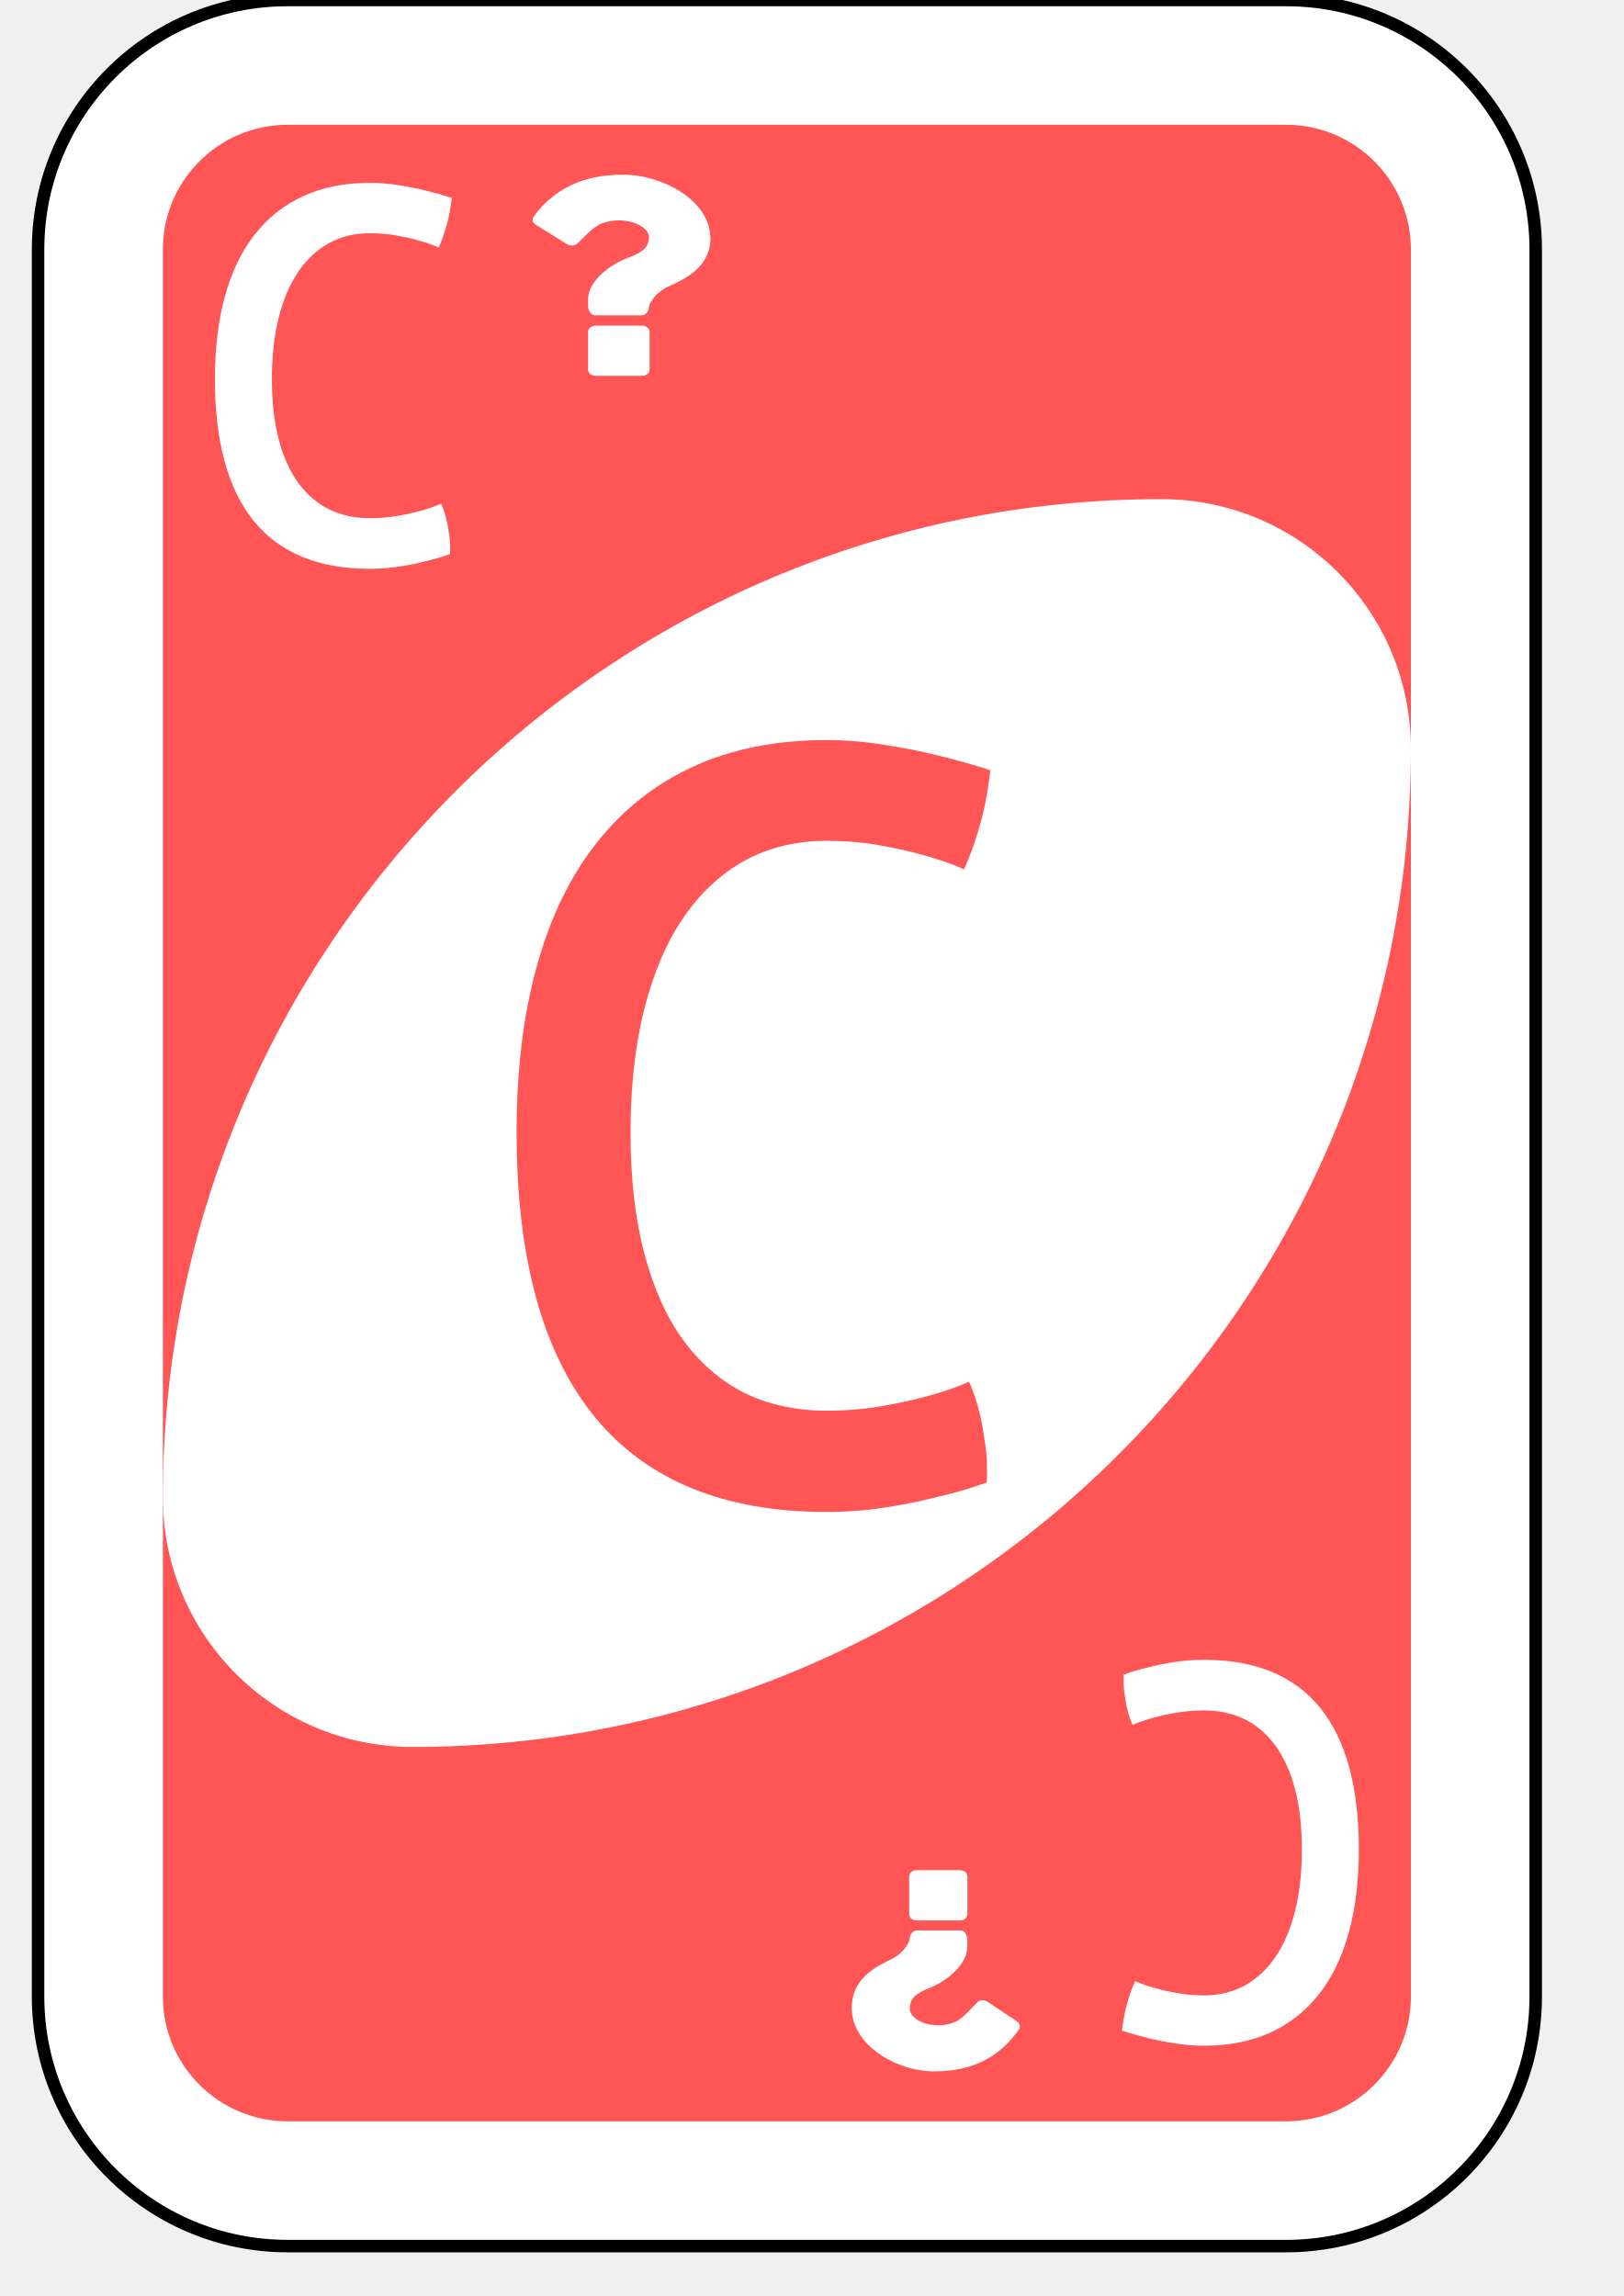
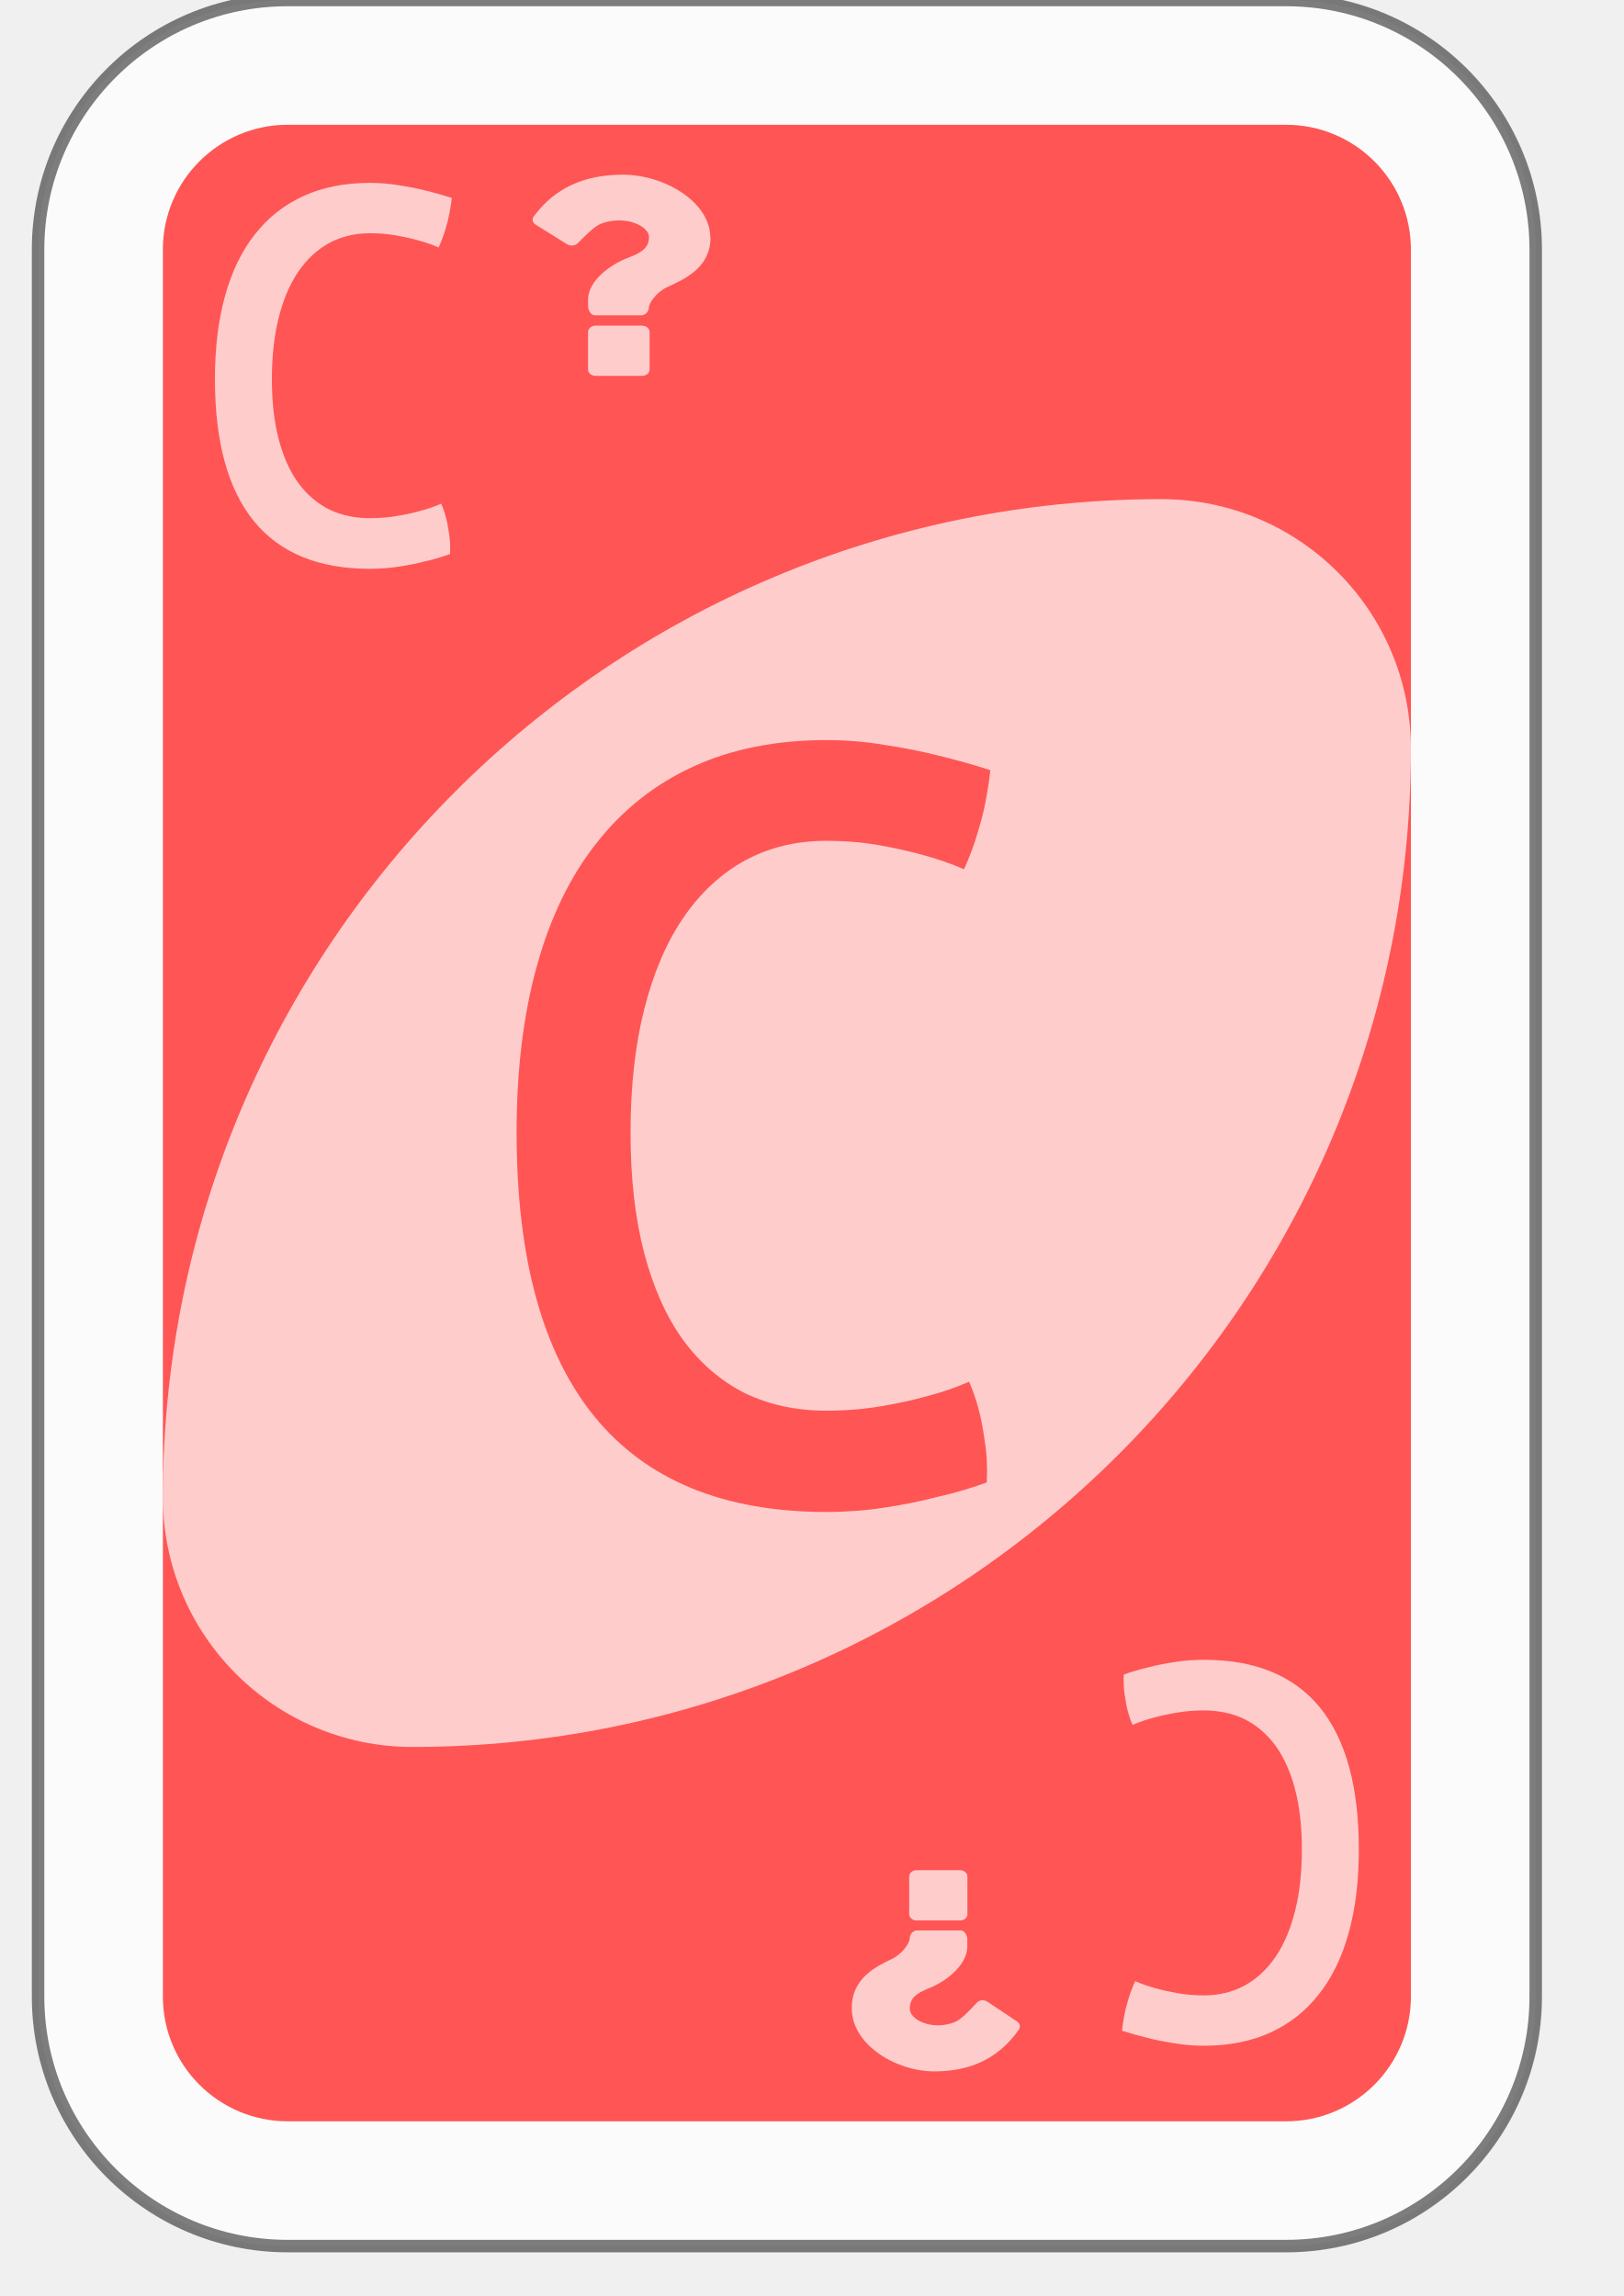
<svg xmlns="http://www.w3.org/2000/svg" version="1.1" id="svg6613" viewBox="0 0 62 92" height="297mm" width="210mm">
  <defs id="defs6615" />
  <g id="layer1">
    <g id="purple-zero">
-       <rect style="fill:#ffffff;fill-opacity:1;fill-rule:evenodd;stroke:#000000;stroke-width:0.5;stroke-miterlimit:4;stroke-dasharray:none" id="card-border" y="0" x="0" ry="10" rx="10" height="90" width="60" />
+       <rect style="fill:#ffffff;fill-opacity:0.7;fill-rule:evenodd;stroke:#000000;stroke-opacity:0.5;stroke-width:0.5;stroke-miterlimit:4;stroke-dasharray:none" id="card-border" y="0" x="0" ry="10" rx="10" height="90" width="60" />
      <rect card-fill="rect3757-5-07-1-97" style="fill:#ff5555;fill-opacity:1;fill-rule:evenodd;stroke:none" id="card-purple-fill" y="5" x="5" ry="5" rx="5" height="80" width="50" />
-       <path style="fill:#ffffff;fill-opacity:1;fill-rule:evenodd;stroke:none" id="card-whitecenter" d="m 45,20 c -22.091,0 -40,17.909 -40,40 0,5.523 4.477,10 10,10 22.091,0 40,-17.909 40,-40 0,-5.523 -4.477,-10 -10,-10 z" />
+       <path style="fill:#ffffff;fill-opacity:0.7;fill-rule:evenodd;stroke:none" id="card-whitecenter" d="m 45,20 c -22.091,0 -40,17.909 -40,40 0,5.523 4.477,10 10,10 22.091,0 40,-17.909 40,-40 0,-5.523 -4.477,-10 -10,-10 z" />
      <path style="fill:#ff5555;fill-opacity:1;fill-rule:evenodd;stroke:none" id="card-center-zero" d="m 19.171,45.382 q 0,-3.751 0.811,-6.668 0.811,-2.939 2.393,-4.935 1.582,-2.018 3.893,-3.071 2.311,-1.053 5.312,-1.053 1.196,0 2.352,0.197 1.156,0.175 2.109,0.417 1.095,0.263 2.109,0.592 -0.061,0.57 -0.182,1.206 -0.101,0.57 -0.324,1.294 -0.203,0.702 -0.547,1.47 -0.75,-0.329 -1.642,-0.57 -0.77,-0.219 -1.764,-0.395 -0.994,-0.175 -2.109,-0.175 -1.805,0 -3.264,0.79 -1.44,0.79 -2.474,2.303 -1.014,1.492 -1.561,3.663 -0.547,2.172 -0.547,4.935 0,2.742 0.547,4.826 0.547,2.084 1.561,3.488 1.034,1.404 2.474,2.128 1.46,0.702 3.264,0.702 1.135,0 2.17,-0.175 1.034,-0.175 1.825,-0.395 0.933,-0.241 1.723,-0.592 0.223,0.505 0.385,1.119 0.142,0.526 0.243,1.272 0.122,0.724 0.081,1.645 -0.953,0.351 -2.028,0.592 -0.912,0.241 -2.068,0.417 -1.135,0.175 -2.332,0.175 -6.164,0 -9.286,-3.817 -3.123,-3.839 -3.123,-11.385 z" />
      <g id="mat" transform="matrix(0.5,0,0,0.5,-2.5,-7.5)">
-         <path style="fill:#ffffff;fill-opacity:1;fill-rule:evenodd;stroke:none" id="card-topleft-zero" d="m 19.171,45.382 q 0,-3.751 0.811,-6.668 0.811,-2.939 2.393,-4.935 1.582,-2.018 3.893,-3.071 2.311,-1.053 5.312,-1.053 1.196,0 2.352,0.197 1.156,0.175 2.109,0.417 1.095,0.263 2.109,0.592 -0.061,0.57 -0.182,1.206 -0.101,0.57 -0.324,1.294 -0.203,0.702 -0.547,1.47 -0.75,-0.329 -1.642,-0.57 -0.77,-0.219 -1.764,-0.395 -0.994,-0.175 -2.109,-0.175 -1.805,0 -3.264,0.79 -1.44,0.79 -2.474,2.303 -1.014,1.492 -1.561,3.663 -0.547,2.172 -0.547,4.935 0,2.742 0.547,4.826 0.547,2.084 1.561,3.488 1.034,1.404 2.474,2.128 1.46,0.702 3.264,0.702 1.135,0 2.17,-0.175 1.034,-0.175 1.825,-0.395 0.933,-0.241 1.723,-0.592 0.223,0.505 0.385,1.119 0.142,0.526 0.243,1.272 0.122,0.724 0.081,1.645 -0.953,0.351 -2.028,0.592 -0.912,0.241 -2.068,0.417 -1.135,0.175 -2.332,0.175 -6.164,0 -9.286,-3.817 -3.123,-3.839 -3.123,-11.385 z" />
+         <path style="fill:#ffffff;fill-opacity:0.7;fill-rule:evenodd;stroke:none" id="card-topleft-zero" d="m 19.171,45.382 q 0,-3.751 0.811,-6.668 0.811,-2.939 2.393,-4.935 1.582,-2.018 3.893,-3.071 2.311,-1.053 5.312,-1.053 1.196,0 2.352,0.197 1.156,0.175 2.109,0.417 1.095,0.263 2.109,0.592 -0.061,0.57 -0.182,1.206 -0.101,0.57 -0.324,1.294 -0.203,0.702 -0.547,1.47 -0.75,-0.329 -1.642,-0.57 -0.77,-0.219 -1.764,-0.395 -0.994,-0.175 -2.109,-0.175 -1.805,0 -3.264,0.79 -1.44,0.79 -2.474,2.303 -1.014,1.492 -1.561,3.663 -0.547,2.172 -0.547,4.935 0,2.742 0.547,4.826 0.547,2.084 1.561,3.488 1.034,1.404 2.474,2.128 1.46,0.702 3.264,0.702 1.135,0 2.17,-0.175 1.034,-0.175 1.825,-0.395 0.933,-0.241 1.723,-0.592 0.223,0.505 0.385,1.119 0.142,0.526 0.243,1.272 0.122,0.724 0.081,1.645 -0.953,0.351 -2.028,0.592 -0.912,0.241 -2.068,0.417 -1.135,0.175 -2.332,0.175 -6.164,0 -9.286,-3.817 -3.123,-3.839 -3.123,-11.385 z" />
      </g>
-       <path id="questions-top" d="m24.5 13.3c0-0.138-0.139-0.252-0.308-0.252h-1.85c-0.169 0-0.308 0.113-0.308 0.252v1.51c0 0.138 0.139 0.252 0.308 0.252h1.85c0.169 0 0.308-0.113 0.308-0.252v-1.51zm2.43-3.78c0-1.44-1.85-2.52-3.5-2.52-1.57 0-2.74 0.547-3.57 1.67-0.085 0.113-0.054 0.252 0.077 0.333l1.26 0.786c0.062 0.032 0.123 0.05 0.193 0.05 0.085 0 0.177-0.038 0.239-0.101 0.455-0.466 0.639-0.617 0.824-0.724 0.169-0.094 0.485-0.182 0.832-0.182 0.624 0 1.19 0.315 1.19 0.667 0 0.403-0.247 0.61-0.84 0.831-0.678 0.252-1.6 0.906-1.6 1.67v0.283c0 0.138 0.108 0.352 0.277 0.352h1.85c0.177 0 0.308-0.164 0.308-0.302 0-0.182 0.285-0.617 0.74-0.831 0.732-0.333 1.73-0.793 1.73-1.99z" fill="#fff" />
+       <path id="questions-top" d="m24.5 13.3c0-0.138-0.139-0.252-0.308-0.252h-1.85c-0.169 0-0.308 0.113-0.308 0.252v1.51c0 0.138 0.139 0.252 0.308 0.252h1.85c0.169 0 0.308-0.113 0.308-0.252v-1.51zm2.43-3.78c0-1.44-1.85-2.52-3.5-2.52-1.57 0-2.74 0.547-3.57 1.67-0.085 0.113-0.054 0.252 0.077 0.333l1.26 0.786c0.062 0.032 0.123 0.05 0.193 0.05 0.085 0 0.177-0.038 0.239-0.101 0.455-0.466 0.639-0.617 0.824-0.724 0.169-0.094 0.485-0.182 0.832-0.182 0.624 0 1.19 0.315 1.19 0.667 0 0.403-0.247 0.61-0.84 0.831-0.678 0.252-1.6 0.906-1.6 1.67v0.283c0 0.138 0.108 0.352 0.277 0.352h1.85c0.177 0 0.308-0.164 0.308-0.302 0-0.182 0.285-0.617 0.74-0.831 0.732-0.333 1.73-0.793 1.73-1.99z" fill="#fff" style="fill-opacity:0.7" />
      <g id="mat2" transform="matrix(-0.5,0,0,-0.5,62.5,96.8)">
-         <path style="fill:#ffffff;fill-opacity:1;fill-rule:evenodd;stroke:none" id="card-bottomright-zero" d="m 19.171,45.382 q 0,-3.751 0.811,-6.668 0.811,-2.939 2.393,-4.935 1.582,-2.018 3.893,-3.071 2.311,-1.053 5.312,-1.053 1.196,0 2.352,0.197 1.156,0.175 2.109,0.417 1.095,0.263 2.109,0.592 -0.061,0.57 -0.182,1.206 -0.101,0.57 -0.324,1.294 -0.203,0.702 -0.547,1.47 -0.75,-0.329 -1.642,-0.57 -0.77,-0.219 -1.764,-0.395 -0.994,-0.175 -2.109,-0.175 -1.805,0 -3.264,0.79 -1.44,0.79 -2.474,2.303 -1.014,1.492 -1.561,3.663 -0.547,2.172 -0.547,4.935 0,2.742 0.547,4.826 0.547,2.084 1.561,3.488 1.034,1.404 2.474,2.128 1.46,0.702 3.264,0.702 1.135,0 2.17,-0.175 1.034,-0.175 1.825,-0.395 0.933,-0.241 1.723,-0.592 0.223,0.505 0.385,1.119 0.142,0.526 0.243,1.272 0.122,0.724 0.081,1.645 -0.953,0.351 -2.028,0.592 -0.912,0.241 -2.068,0.417 -1.135,0.175 -2.332,0.175 -6.164,0 -9.286,-3.817 -3.123,-3.839 -3.123,-11.385 z" />
+         <path style="fill:#ffffff;fill-opacity:0.7;fill-rule:evenodd;stroke:none" id="card-bottomright-zero" d="m 19.171,45.382 q 0,-3.751 0.811,-6.668 0.811,-2.939 2.393,-4.935 1.582,-2.018 3.893,-3.071 2.311,-1.053 5.312,-1.053 1.196,0 2.352,0.197 1.156,0.175 2.109,0.417 1.095,0.263 2.109,0.592 -0.061,0.57 -0.182,1.206 -0.101,0.57 -0.324,1.294 -0.203,0.702 -0.547,1.47 -0.75,-0.329 -1.642,-0.57 -0.77,-0.219 -1.764,-0.395 -0.994,-0.175 -2.109,-0.175 -1.805,0 -3.264,0.79 -1.44,0.79 -2.474,2.303 -1.014,1.492 -1.561,3.663 -0.547,2.172 -0.547,4.935 0,2.742 0.547,4.826 0.547,2.084 1.561,3.488 1.034,1.404 2.474,2.128 1.46,0.702 3.264,0.702 1.135,0 2.17,-0.175 1.034,-0.175 1.825,-0.395 0.933,-0.241 1.723,-0.592 0.223,0.505 0.385,1.119 0.142,0.526 0.243,1.272 0.122,0.724 0.081,1.645 -0.953,0.351 -2.028,0.592 -0.912,0.241 -2.068,0.417 -1.135,0.175 -2.332,0.175 -6.164,0 -9.286,-3.817 -3.123,-3.839 -3.123,-11.385 z" />
      </g>
-       <path id="questions-bottom" d="m34.9 76.7c0 0.138 0.131 0.252 0.291 0.252h1.75c0.16 0 0.291-0.113 0.291-0.252v-1.51c0-0.138-0.131-0.252-0.291-0.252h-1.75c-0.16 0-0.291 0.113-0.291 0.252v1.51zm-2.3 3.78c0 1.44 1.75 2.52 3.31 2.52 1.49 0 2.59-0.547 3.38-1.67 0.08-0.113 0.051-0.252-0.073-0.333l-1.2-0.8c-0.058-0.031-0.117-0.05-0.182-0.05-0.08 0-0.167 0.038-0.226 0.101-0.43 0.466-0.604 0.617-0.779 0.724-0.16 0.094-0.459 0.182-0.786 0.182-0.59 0-1.12-0.315-1.12-0.667 0-0.403 0.233-0.61 0.794-0.831 0.641-0.252 1.51-0.906 1.51-1.67v-0.283c0-0.138-0.102-0.352-0.262-0.352h-1.75c-0.167 0-0.291 0.164-0.291 0.302 0 0.182-0.269 0.617-0.699 0.831-0.692 0.333-1.63 0.793-1.63 1.99z" fill="#fff" />
+       <path id="questions-bottom" d="m34.9 76.7c0 0.138 0.131 0.252 0.291 0.252h1.75c0.16 0 0.291-0.113 0.291-0.252v-1.51c0-0.138-0.131-0.252-0.291-0.252h-1.75c-0.16 0-0.291 0.113-0.291 0.252v1.51zm-2.3 3.78c0 1.44 1.75 2.52 3.31 2.52 1.49 0 2.59-0.547 3.38-1.67 0.08-0.113 0.051-0.252-0.073-0.333l-1.2-0.8c-0.058-0.031-0.117-0.05-0.182-0.05-0.08 0-0.167 0.038-0.226 0.101-0.43 0.466-0.604 0.617-0.779 0.724-0.16 0.094-0.459 0.182-0.786 0.182-0.59 0-1.12-0.315-1.12-0.667 0-0.403 0.233-0.61 0.794-0.831 0.641-0.252 1.51-0.906 1.51-1.67v-0.283c0-0.138-0.102-0.352-0.262-0.352h-1.75c-0.167 0-0.291 0.164-0.291 0.302 0 0.182-0.269 0.617-0.699 0.831-0.692 0.333-1.63 0.793-1.63 1.99z" fill="#fff" style="fill-opacity:0.7" />
    </g>
  </g>
</svg>
